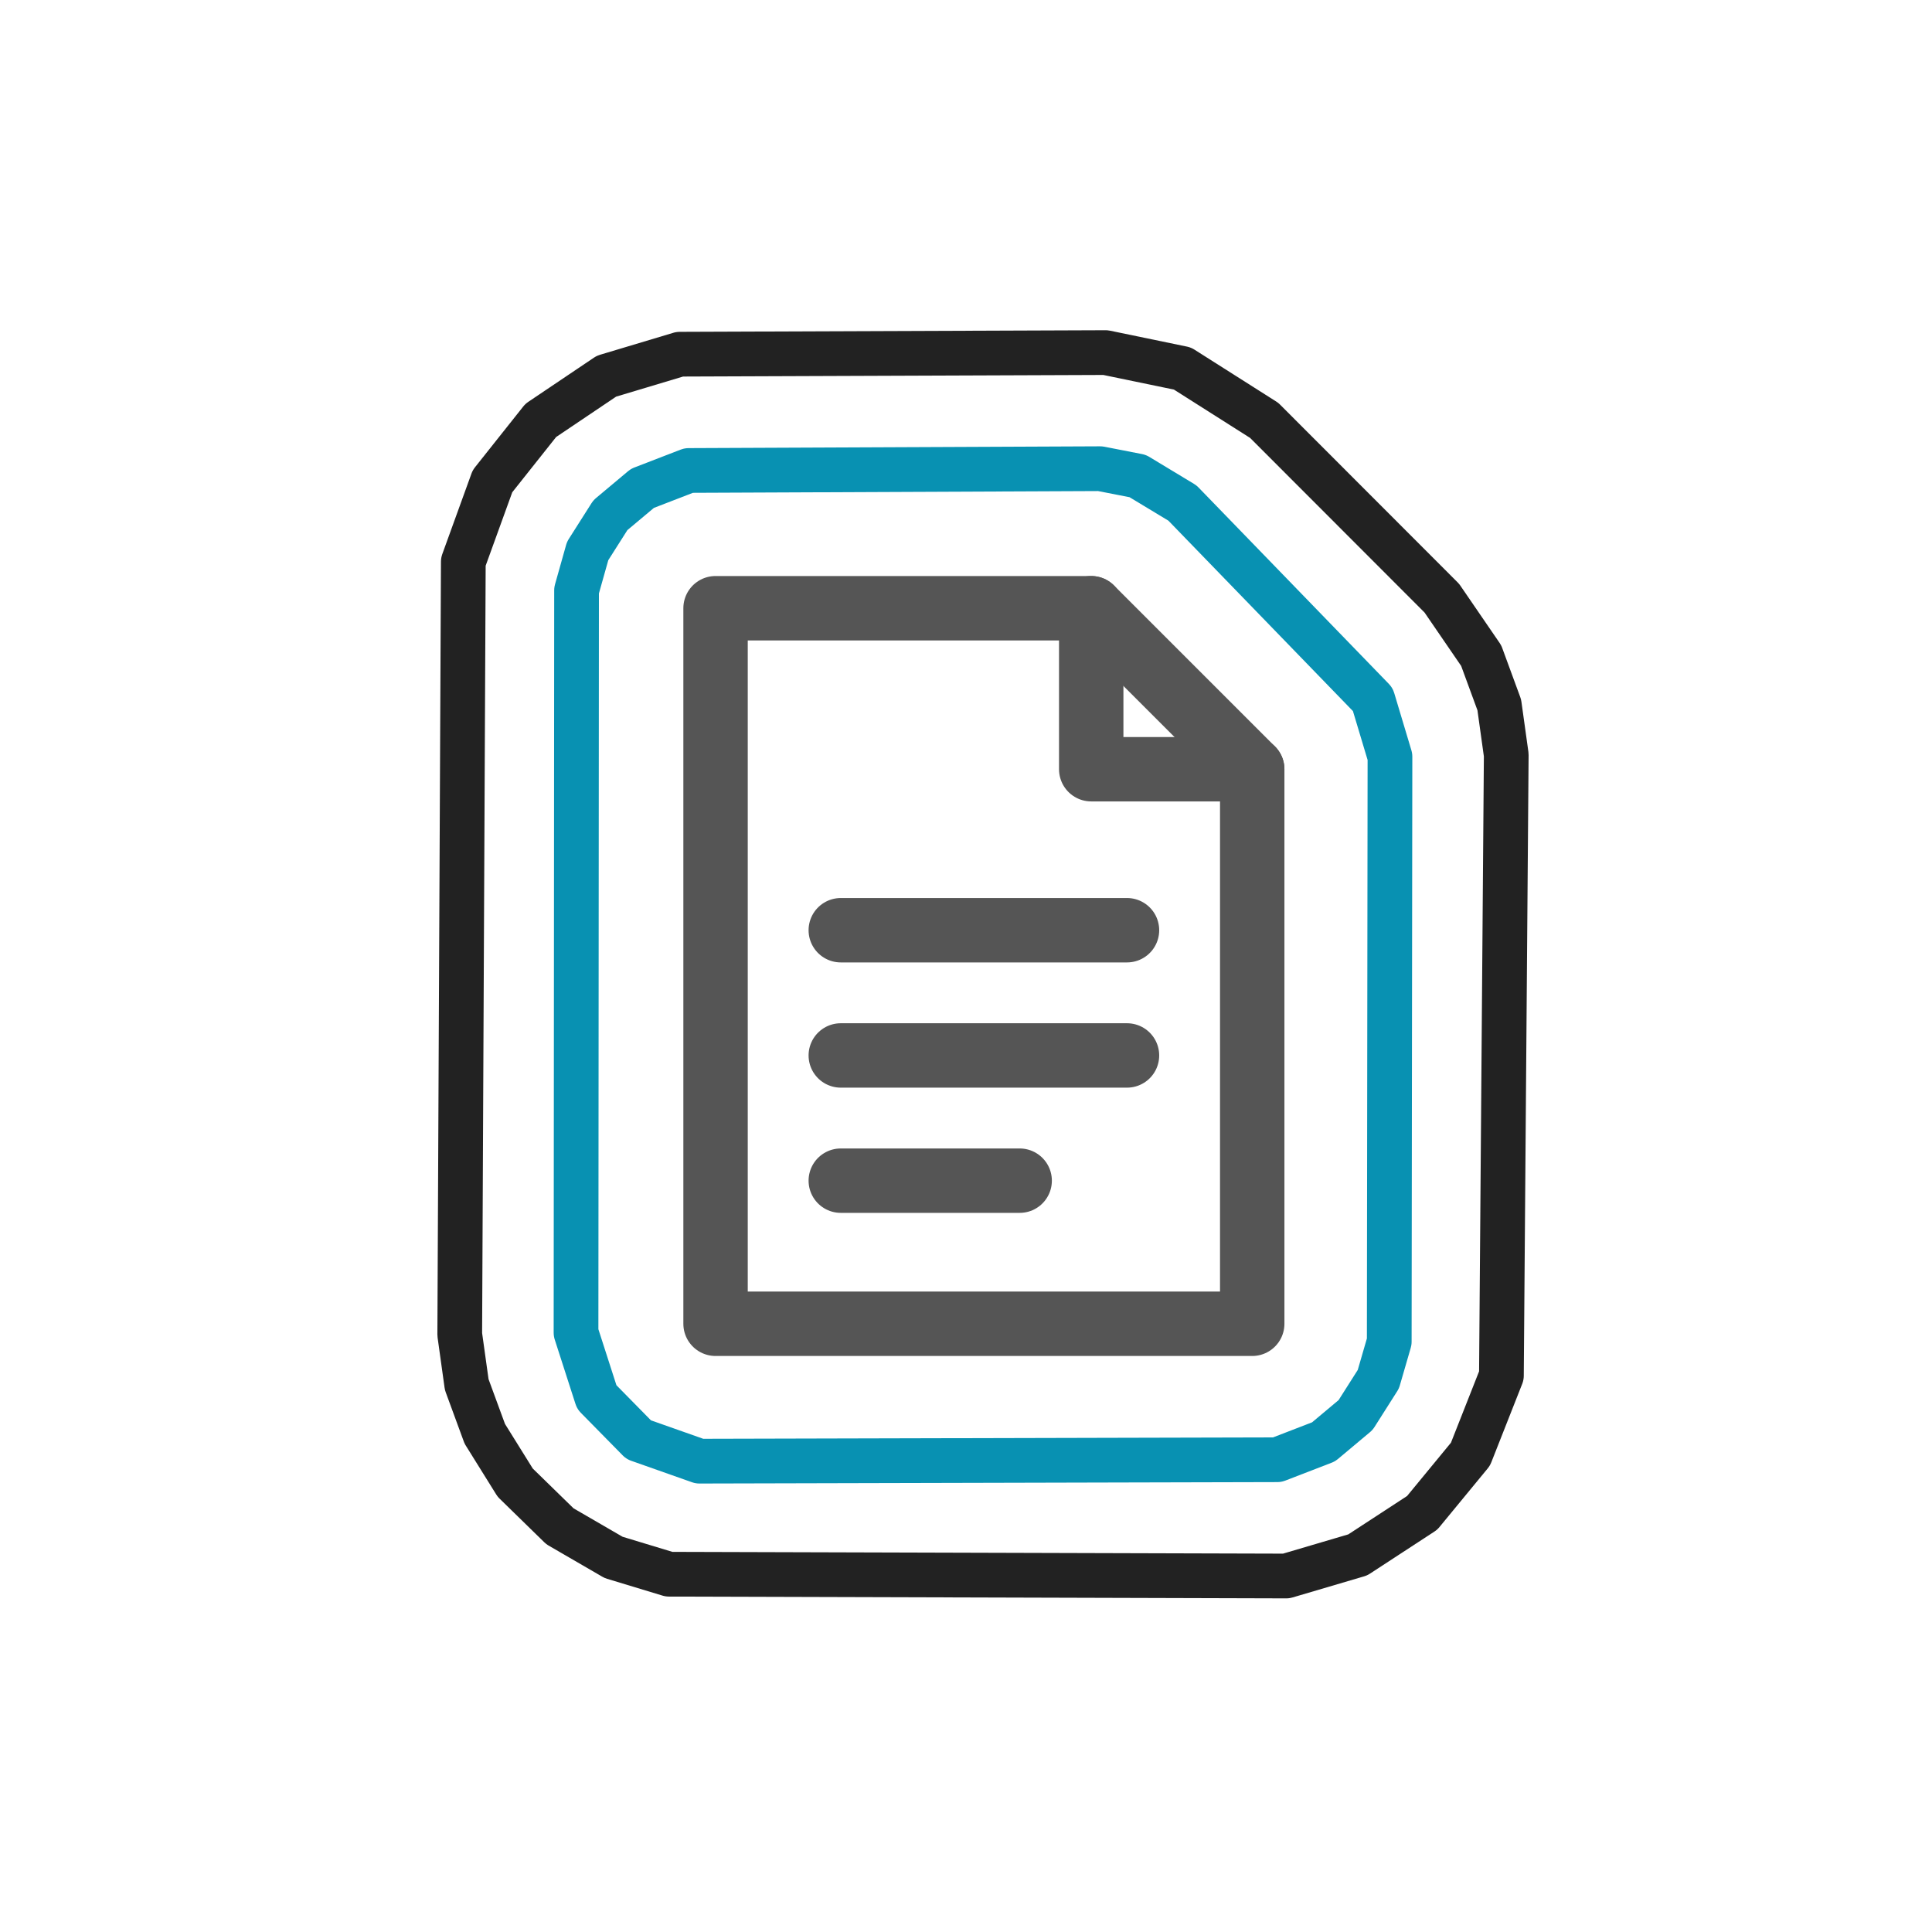
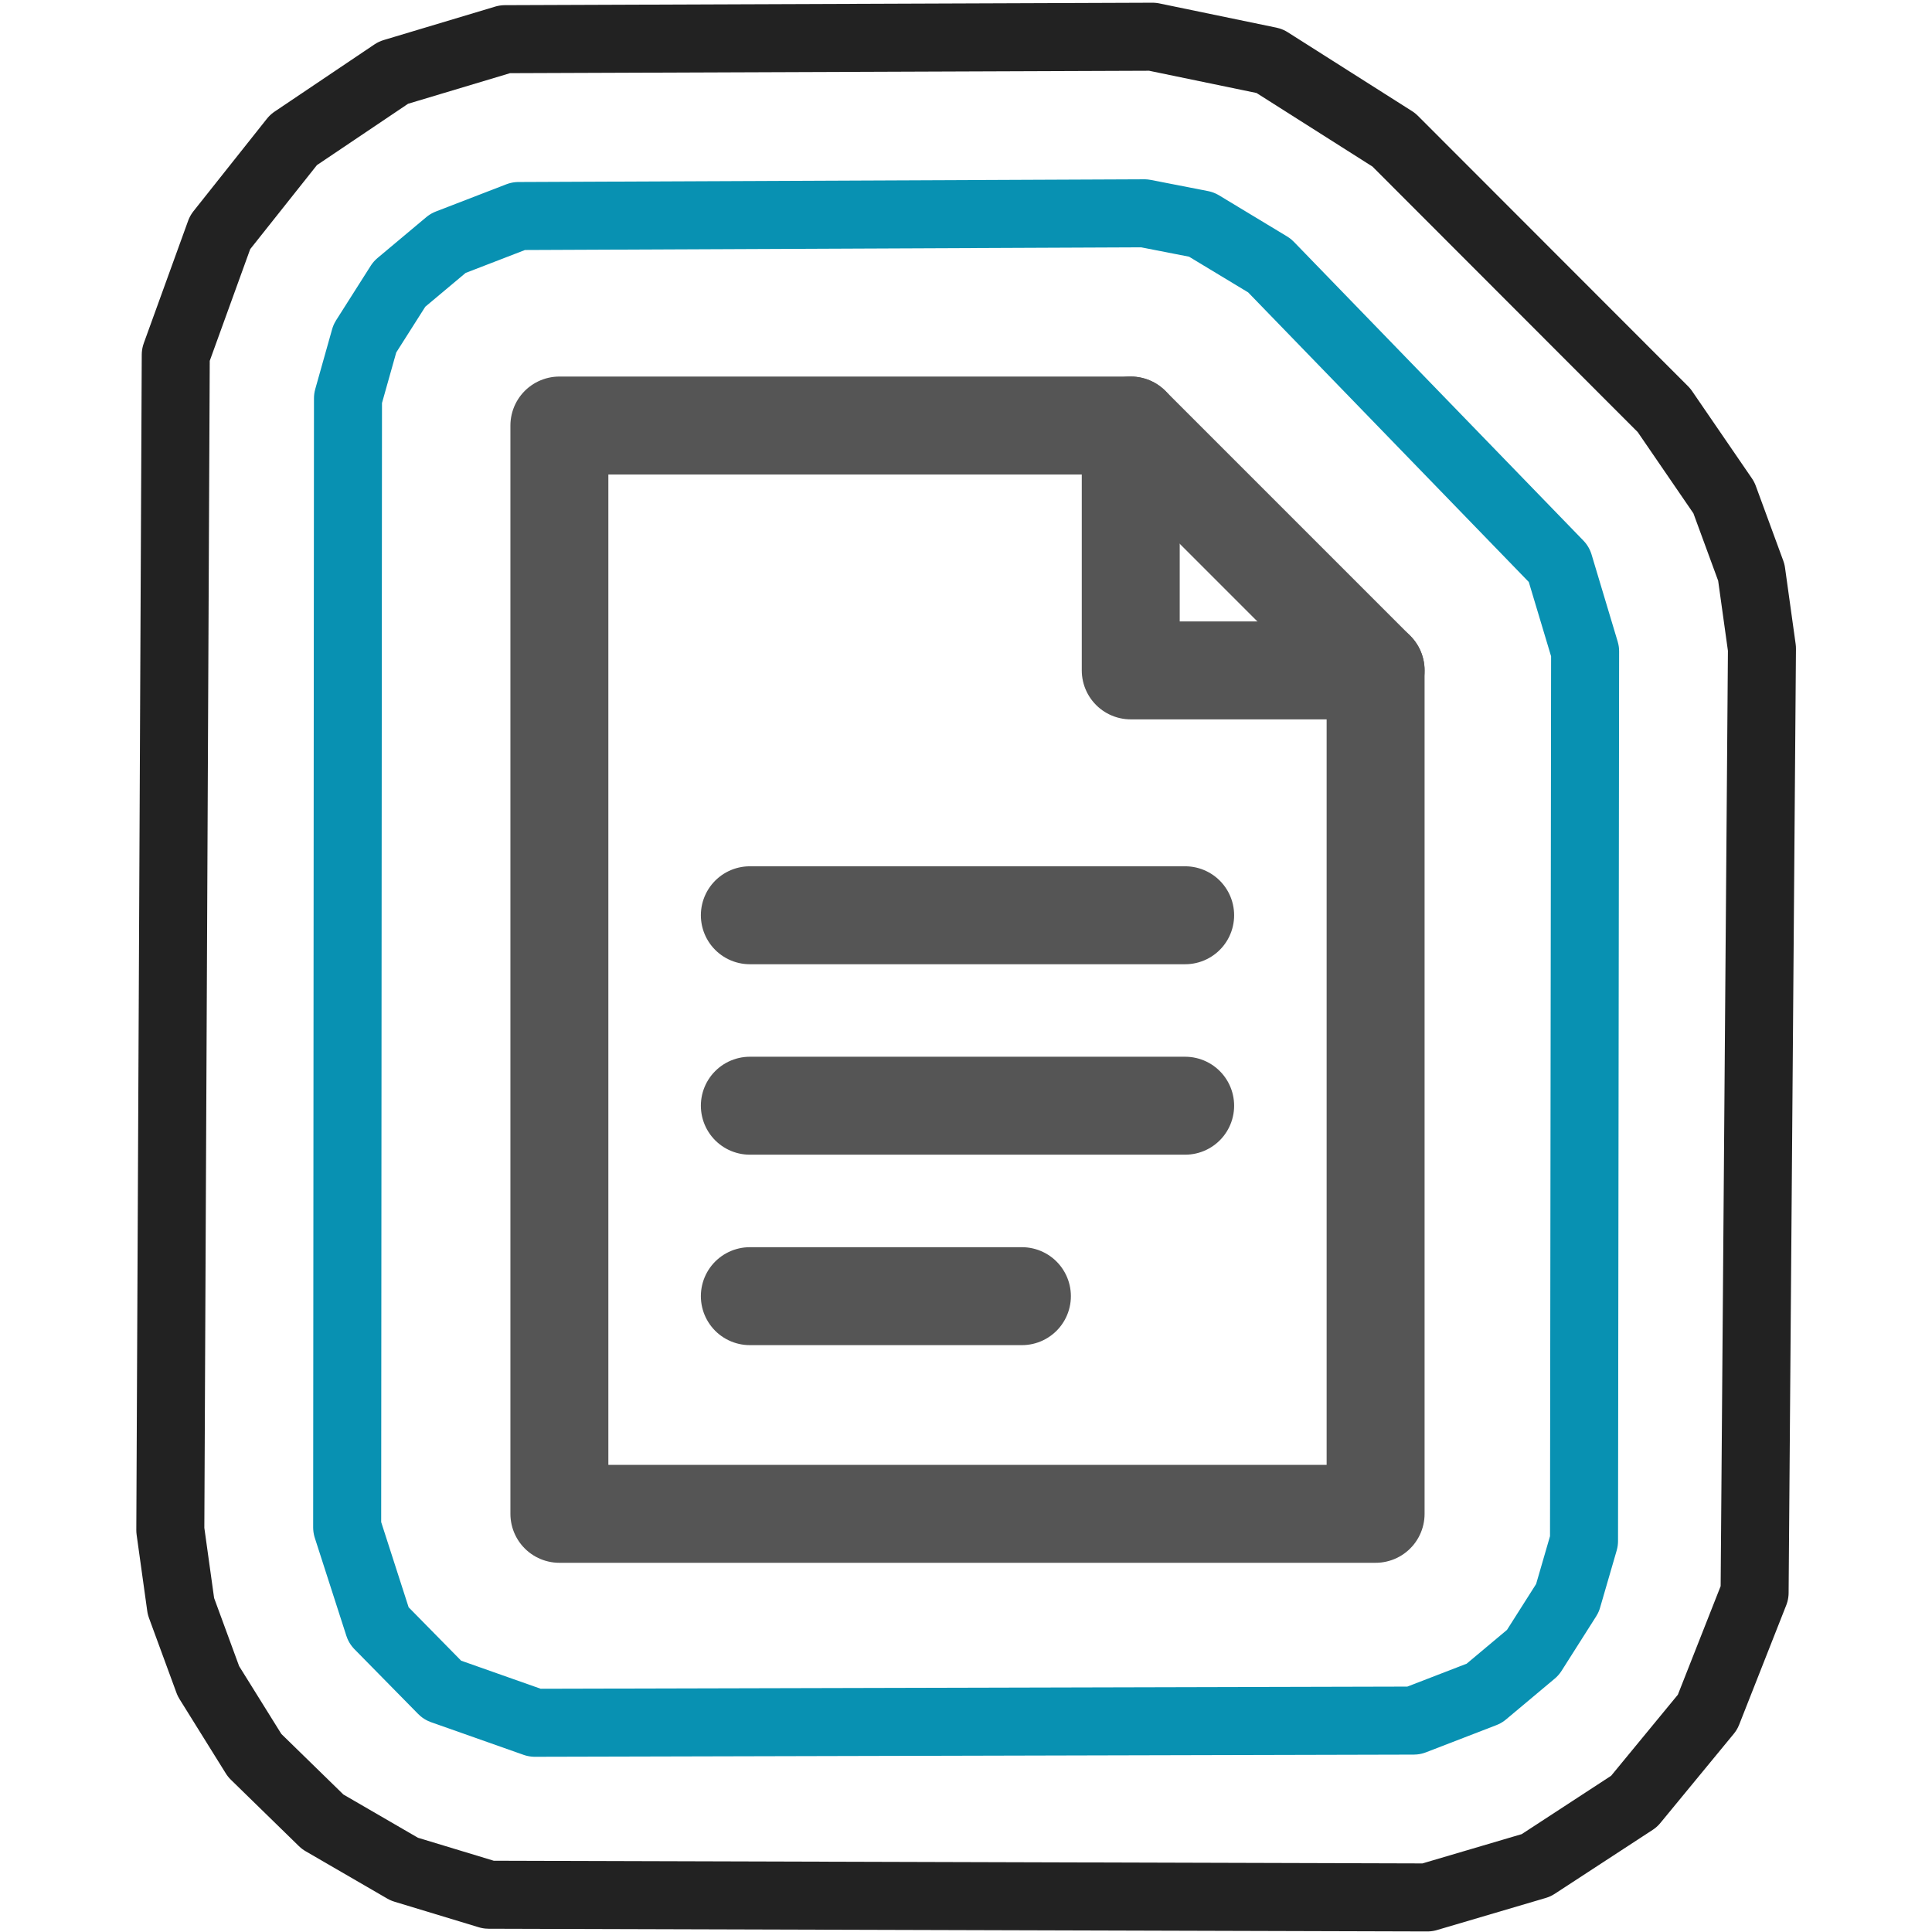
- <svg xmlns="http://www.w3.org/2000/svg" viewBox="-6 -6 108 108" width="108" height="108" role="img" aria-label="Nockerl CtxMS">
+ <svg xmlns="http://www.w3.org/2000/svg" viewBox="13.44 12.36 71.01 71.01" width="108" height="108" role="img" aria-label="Nockerl CtxMS">
  <path d="M32.02 13.80 L55.80 13.71 L60.10 14.60 L64.67 17.50 L74.60 27.44 L76.80 30.65 L77.81 33.40 L78.20 36.20 L77.93 70.90 L76.20 75.29 L73.50 78.57 L69.90 80.92 L65.90 82.10 L31.40 82.00 L28.30 81.06 L25.30 79.32 L22.80 76.88 L21.10 74.15 L20.09 71.40 L19.70 68.60 L19.90 25.40 L21.53 20.90 L24.23 17.50 L27.90 15.03 L32.00 13.80 Z" fill="none" stroke="#222222" stroke-width="2.5" stroke-linejoin="round" />
  <path d="M32.51 20.30 L55.50 20.20 L57.60 20.61 L60.10 22.12 L70.74 33.10 L71.70 36.30 L71.66 69.00 L71.05 71.10 L69.78 73.10 L67.99 74.60 L65.40 75.60 L33.10 75.68 L29.70 74.48 L27.36 72.10 L26.20 68.50 L26.23 27.00 L26.85 24.80 L28.12 22.80 L29.91 21.30 L32.50 20.30 Z" fill="none" stroke="#0891b2" stroke-width="2.5" stroke-linejoin="round" />
  <g fill="none" stroke="#555555" stroke-width="3.6" stroke-linecap="round" stroke-linejoin="round">
    <path d="M34 28 L55 28 L64 37 L64 68 L34 68 Z" />
    <path d="M55 28 L55 37 L64 37" />
    <line x1="41" y1="46" x2="57" y2="46" />
    <line x1="41" y1="53" x2="57" y2="53" />
    <line x1="41" y1="60" x2="51" y2="60" />
  </g>
</svg>
